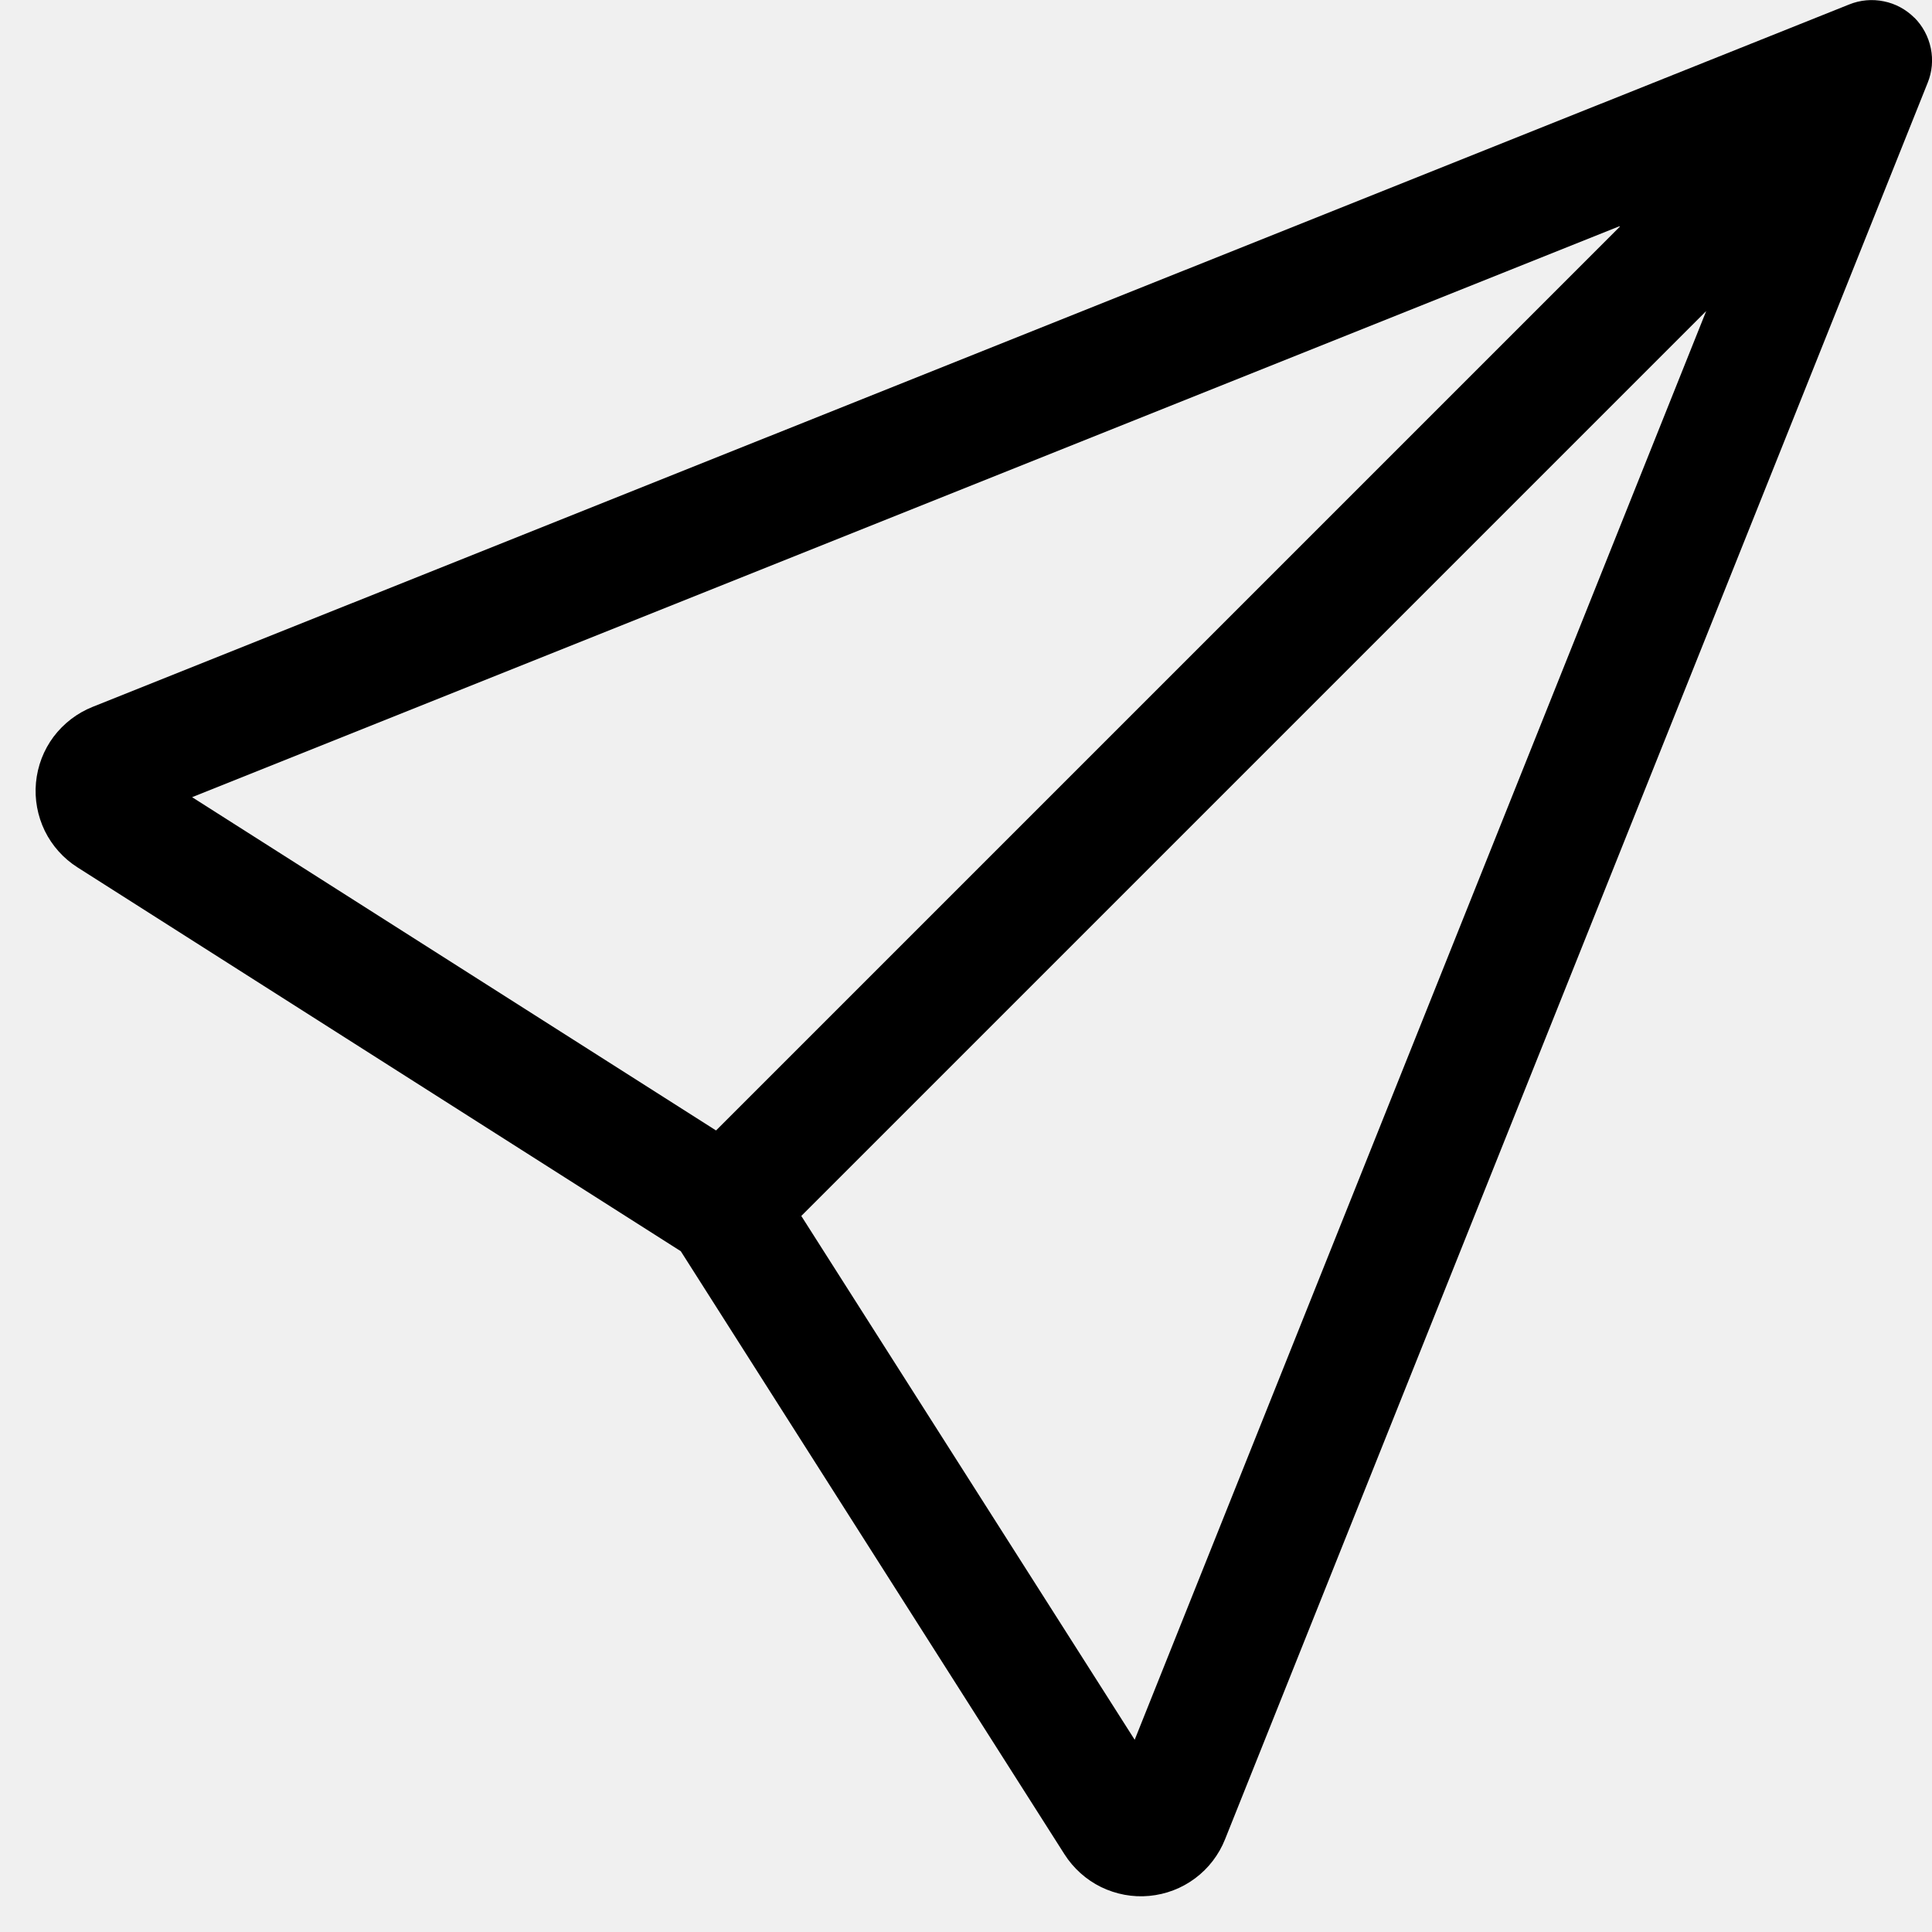
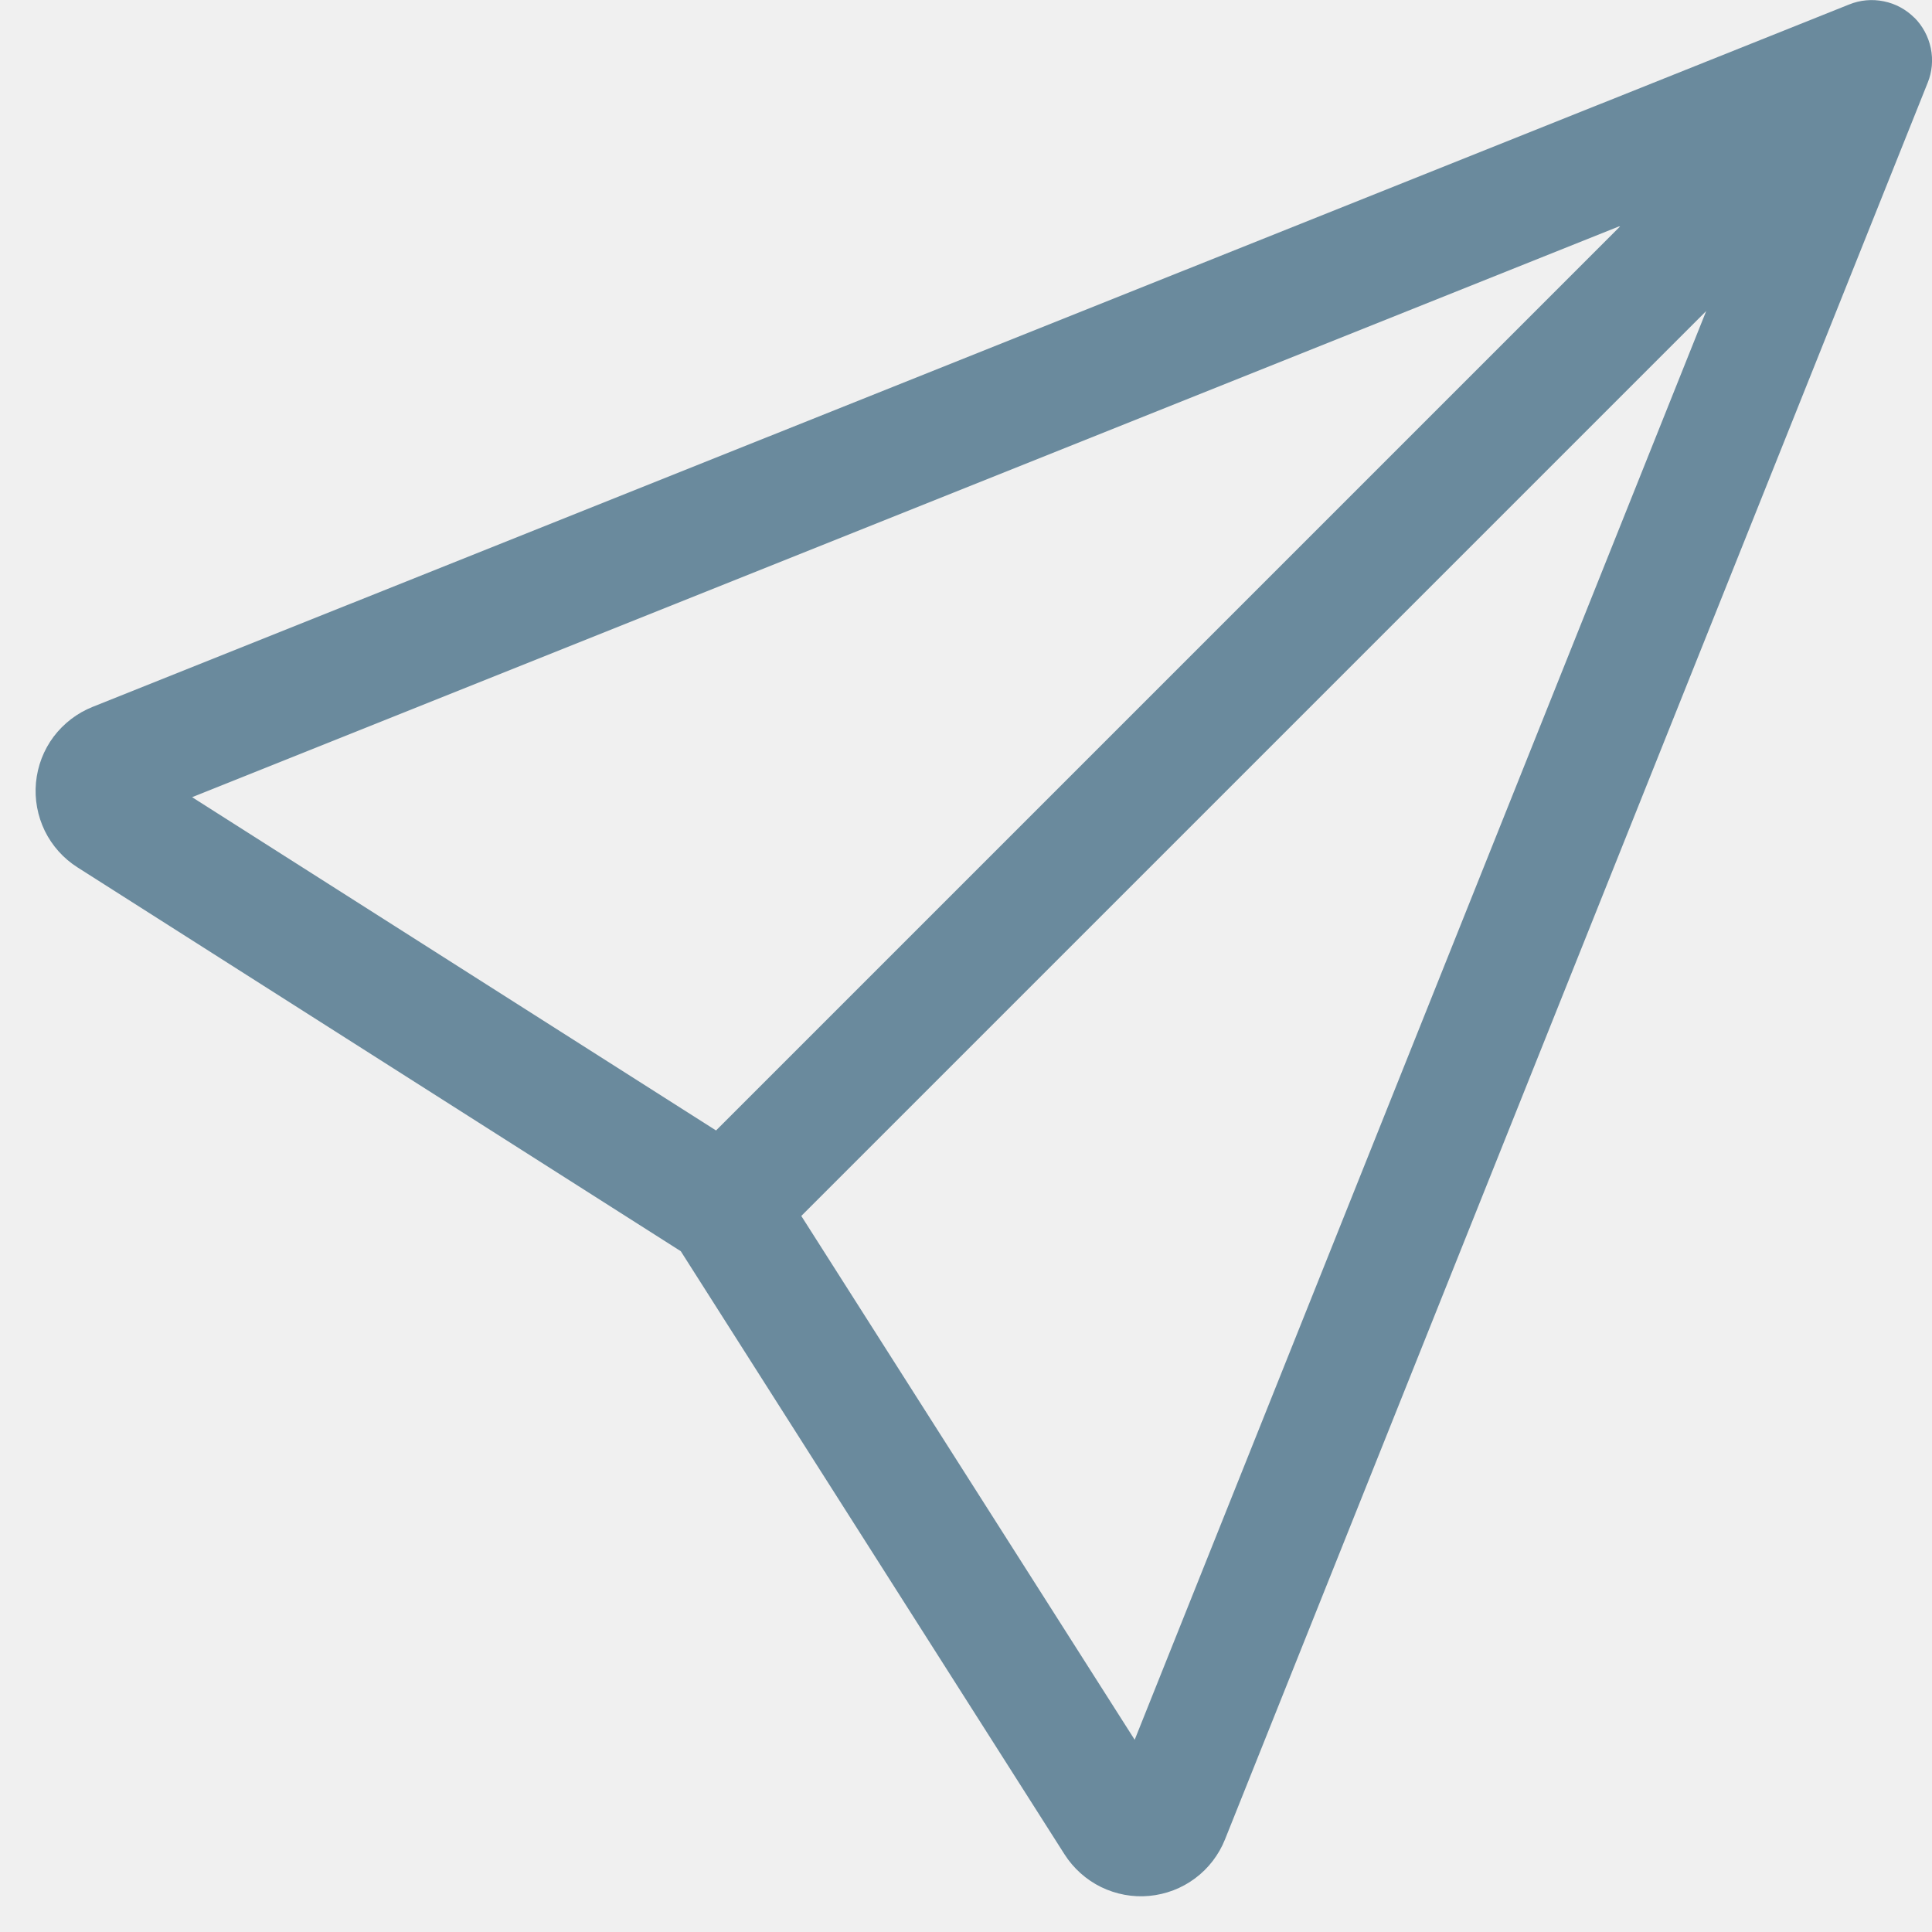
- <svg xmlns="http://www.w3.org/2000/svg" width="16" height="16" viewBox="0 0 16 16" fill="none">
+ <svg xmlns="http://www.w3.org/2000/svg" viewBox="0 0 16 16" fill="white">
  <g clip-path="url(#clip0_1_2)">
-     <path d="M15.854 0.146C15.923 0.215 15.97 0.303 15.99 0.399C16.01 0.495 16.001 0.595 15.964 0.686L10.145 15.233C10.094 15.361 10.008 15.473 9.898 15.555C9.787 15.638 9.656 15.688 9.518 15.701C9.381 15.714 9.243 15.688 9.119 15.628C8.995 15.567 8.89 15.473 8.816 15.357L5.638 10.362L0.643 7.184C0.526 7.11 0.432 7.005 0.371 6.881C0.311 6.757 0.285 6.619 0.298 6.481C0.311 6.343 0.361 6.212 0.444 6.101C0.527 5.991 0.639 5.905 0.767 5.854L15.314 0.037C15.405 0 15.505 -0.009 15.601 0.011C15.697 0.03 15.785 0.078 15.854 0.147V0.146ZM6.636 10.07L9.397 14.408L14.13 2.576L6.636 10.07ZM13.423 1.869L1.591 6.602L5.93 9.362L13.423 1.869Z" fill="black" />
+     <path d="M15.854 0.146C15.923 0.215 15.97 0.303 15.99 0.399C16.01 0.495 16.001 0.595 15.964 0.686L10.145 15.233C10.094 15.361 10.008 15.473 9.898 15.555C9.787 15.638 9.656 15.688 9.518 15.701C9.381 15.714 9.243 15.688 9.119 15.628C8.995 15.567 8.89 15.473 8.816 15.357L5.638 10.362L0.643 7.184C0.526 7.11 0.432 7.005 0.371 6.881C0.311 6.757 0.285 6.619 0.298 6.481C0.311 6.343 0.361 6.212 0.444 6.101C0.527 5.991 0.639 5.905 0.767 5.854L15.314 0.037C15.405 0 15.505 -0.009 15.601 0.011C15.697 0.03 15.785 0.078 15.854 0.147V0.146ZM6.636 10.07L9.397 14.408L14.13 2.576L6.636 10.07ZM13.423 1.869L1.591 6.602L5.93 9.362L13.423 1.869Z" fill="#6a8a9d" />
  </g>
  <defs>
    <clipPath id="clip0_1_2">
      <rect width="16" height="16" fill="white" />
    </clipPath>
  </defs>
</svg>
